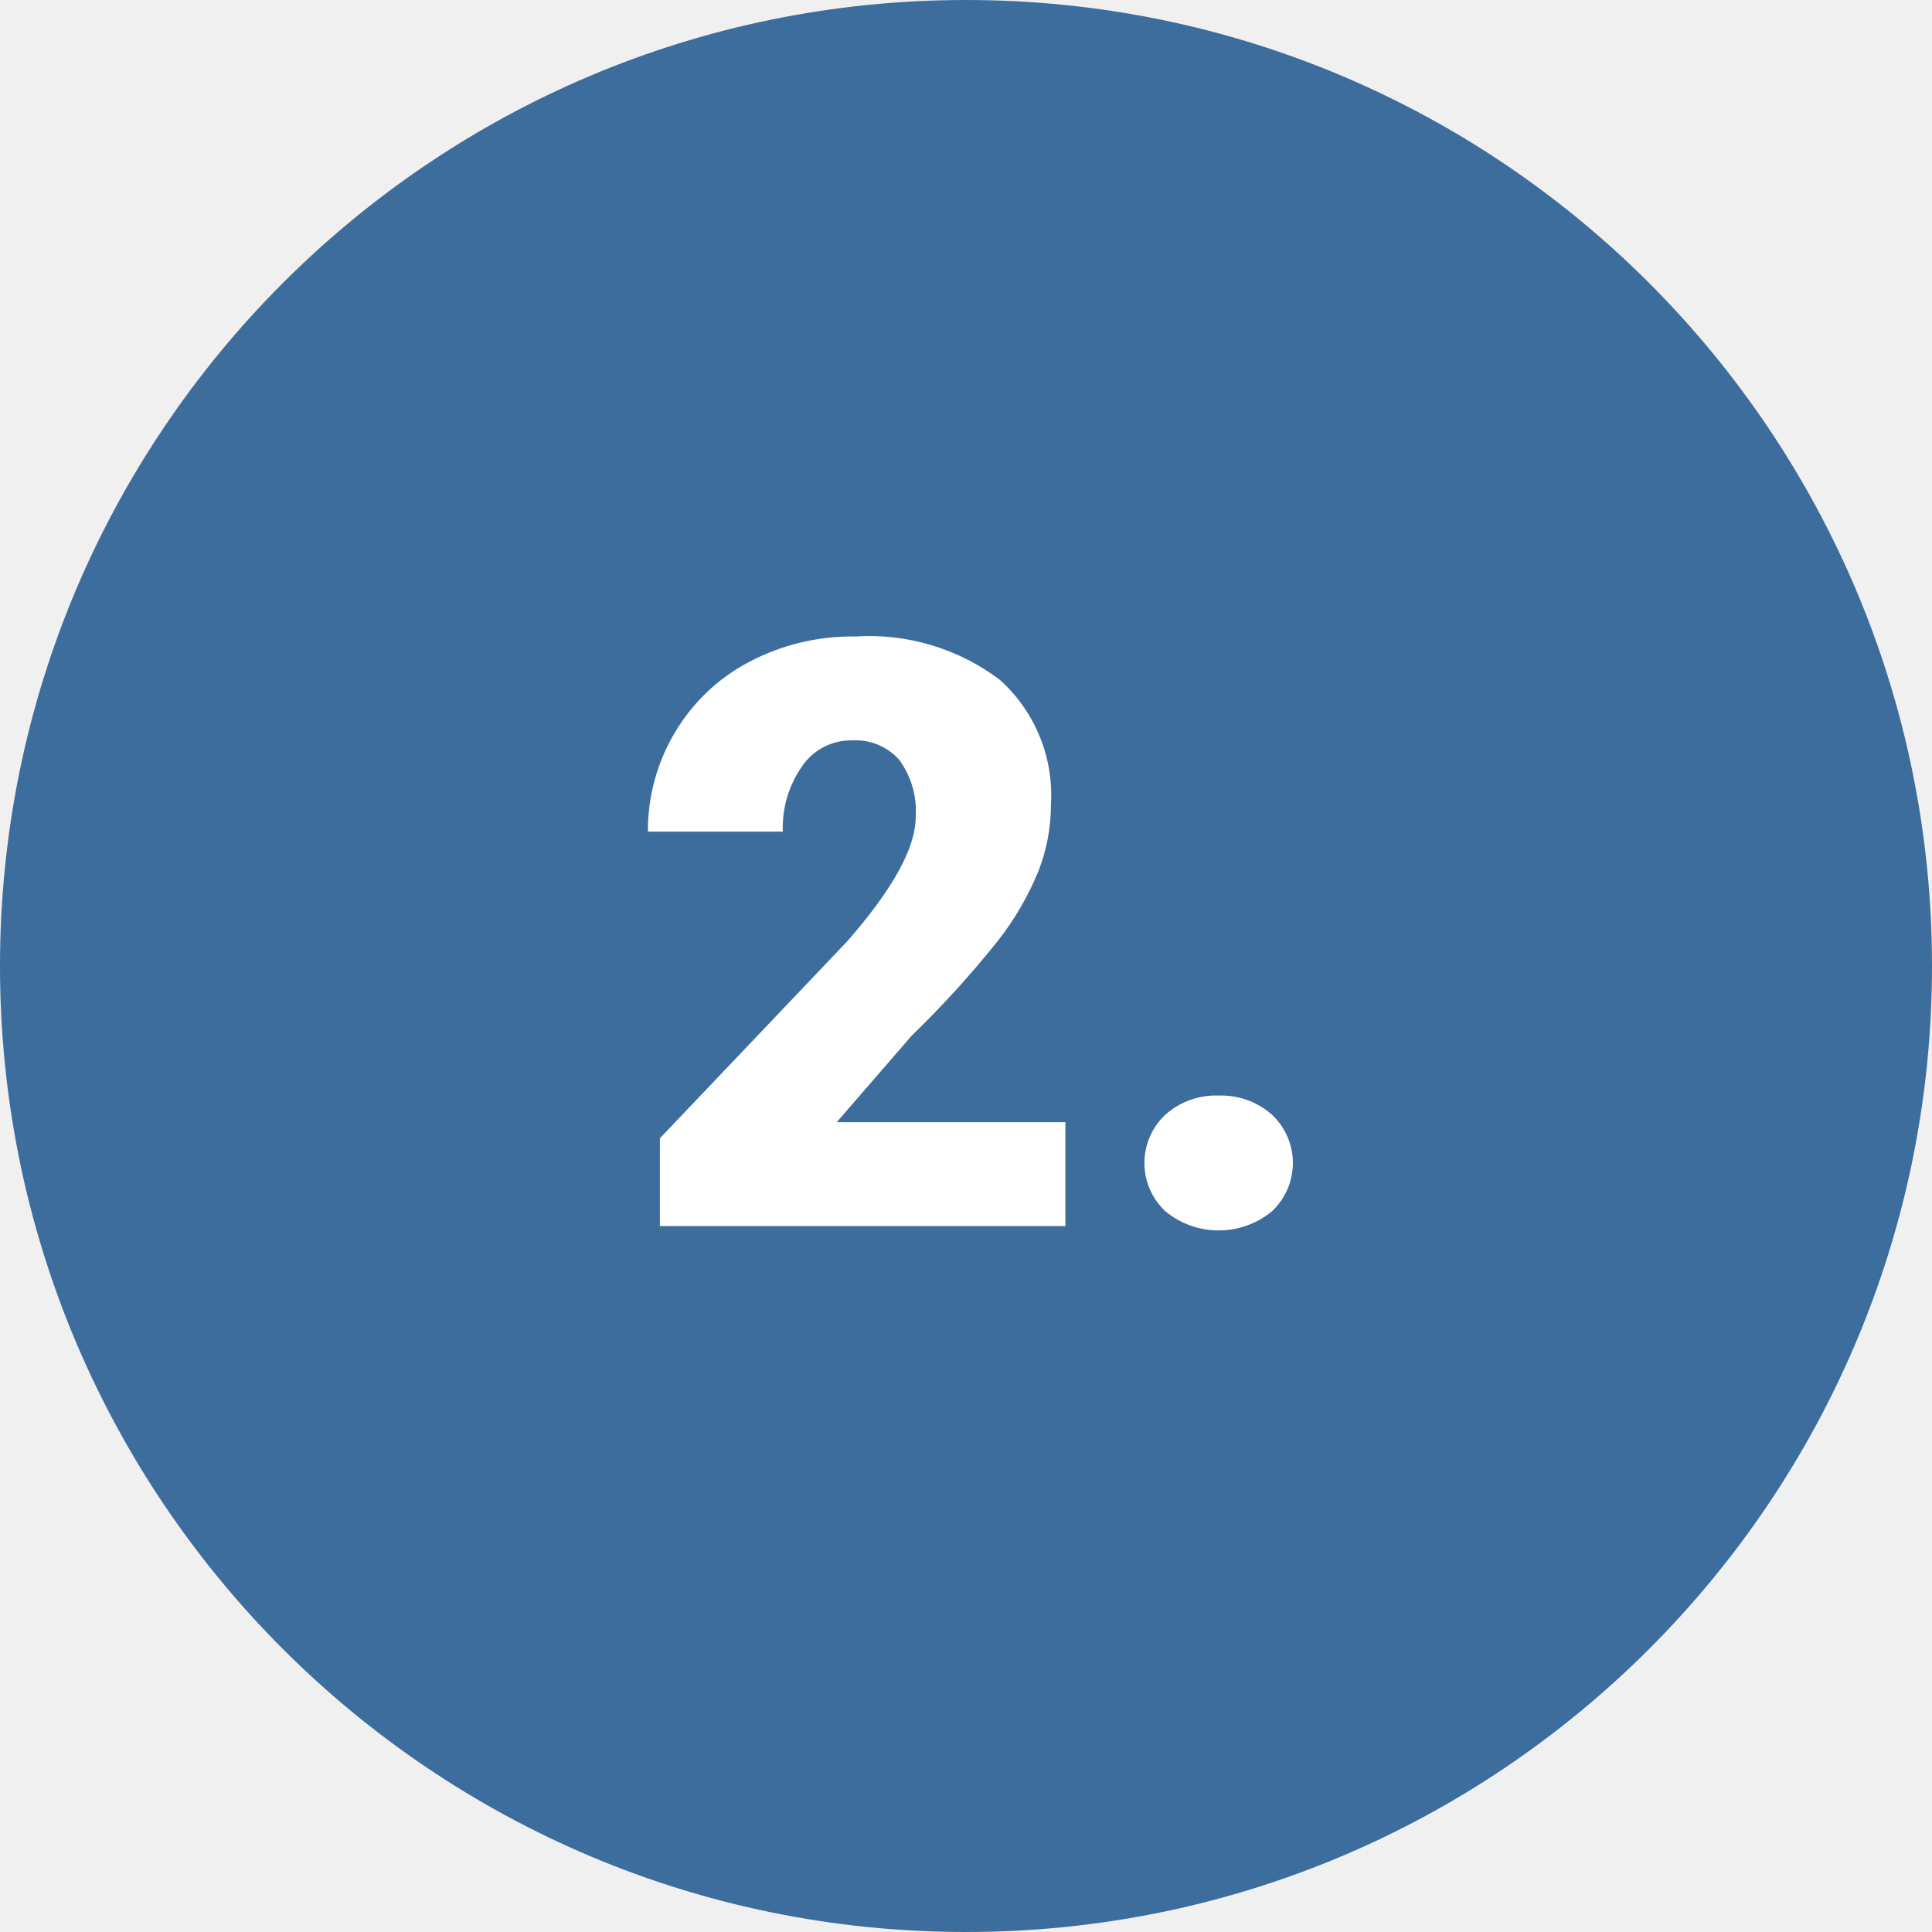
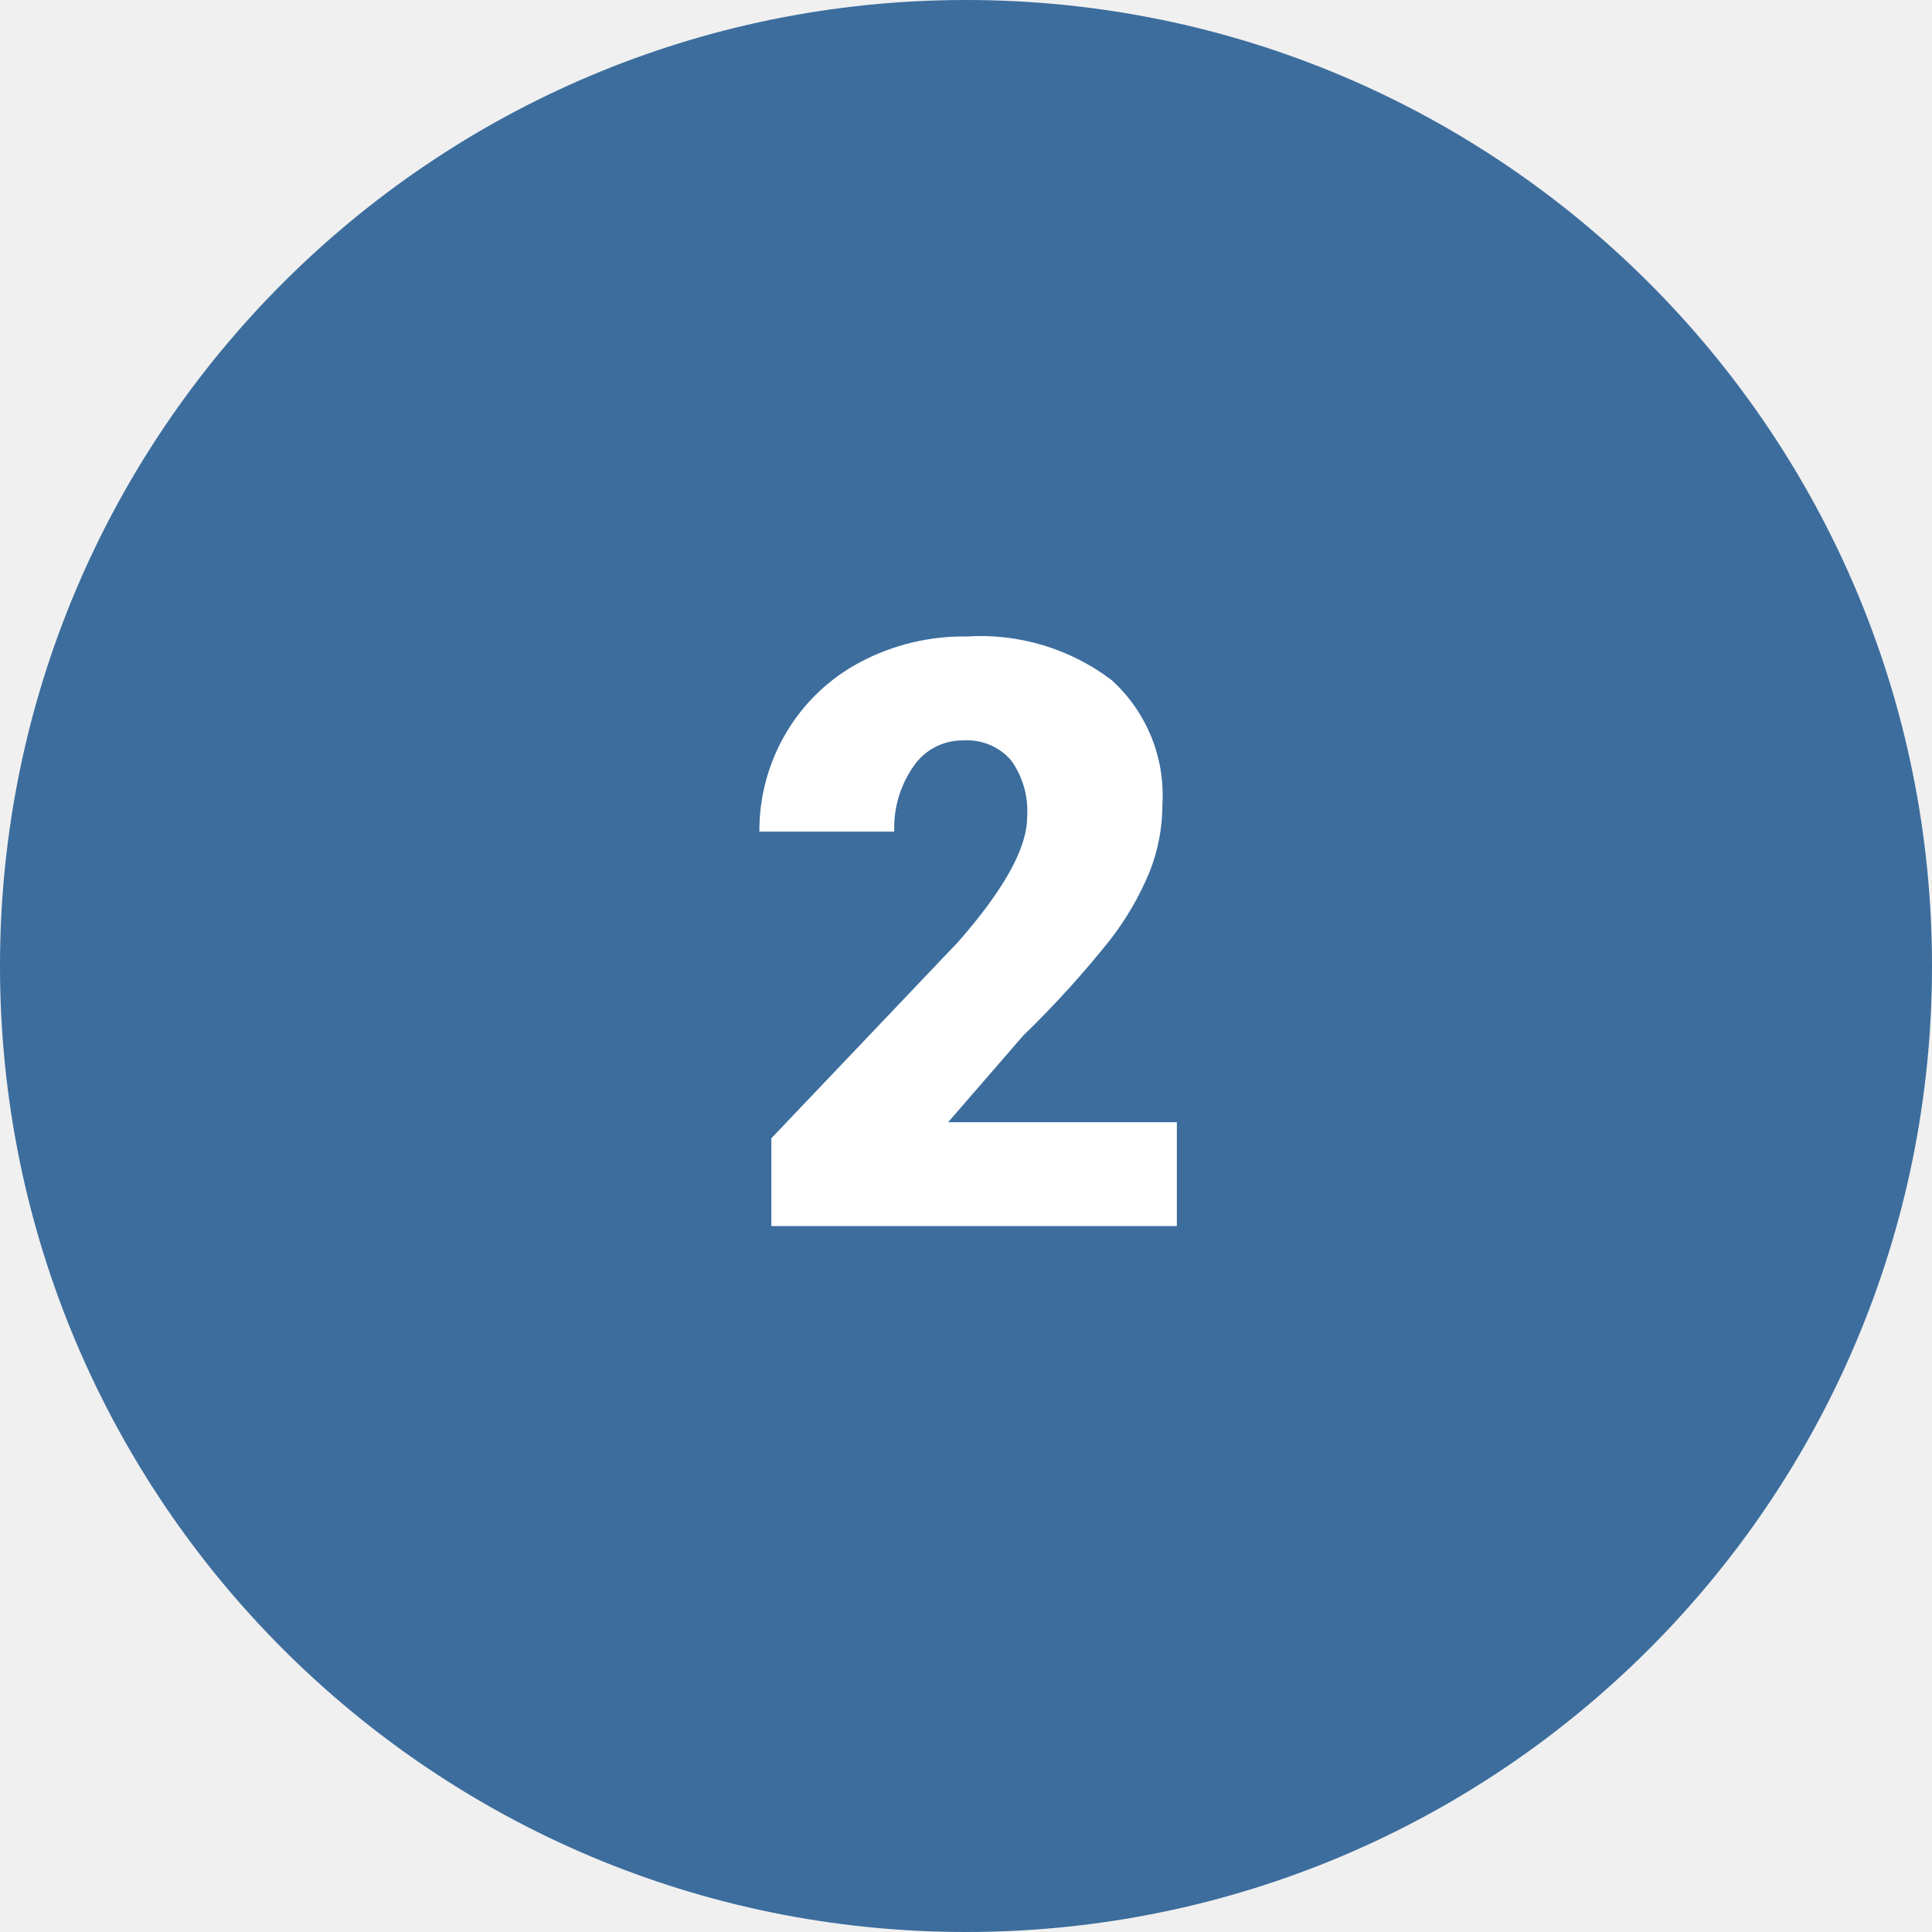
<svg xmlns="http://www.w3.org/2000/svg" width="52" height="52" viewBox="0 0 52 52">
  <g id="t5-c2" transform="translate(-10423 6329)">
    <circle id="Ellipse_5140" data-name="Ellipse 5140" cx="26" cy="26" r="26" transform="translate(10423 -6329)" fill="#3c6d9d" />
-     <path id="Path_190313" data-name="Path 190313" d="M16.675,21H5.761V18.637l5.027-5.285q1.858-2.116,1.858-3.362a2.339,2.339,0,0,0-.44-1.536,1.572,1.572,0,0,0-1.278-.526,1.592,1.592,0,0,0-1.343.7,2.892,2.892,0,0,0-.516,1.756H5.439a5.136,5.136,0,0,1,.72-2.659,5.047,5.047,0,0,1,2-1.907,5.935,5.935,0,0,1,2.857-.687,5.839,5.839,0,0,1,3.9,1.171,4.18,4.18,0,0,1,1.37,3.362,4.883,4.883,0,0,1-.344,1.8A7.891,7.891,0,0,1,14.876,13.3a26.924,26.924,0,0,1-2.336,2.573l-2.02,2.331h6.155ZM20.8,17.487a2.061,2.061,0,0,1,1.429.51,1.781,1.781,0,0,1,0,2.61,2.254,2.254,0,0,1-2.863-.005,1.78,1.78,0,0,1,0-2.6A2.043,2.043,0,0,1,20.8,17.487Z" transform="translate(10435 -6317)" fill="#fff" />
+     <path id="Path_190313" data-name="Path 190313" d="M16.675,21H5.761V18.637l5.027-5.285q1.858-2.116,1.858-3.362a2.339,2.339,0,0,0-.44-1.536,1.572,1.572,0,0,0-1.278-.526,1.592,1.592,0,0,0-1.343.7,2.892,2.892,0,0,0-.516,1.756H5.439a5.136,5.136,0,0,1,.72-2.659,5.047,5.047,0,0,1,2-1.907,5.935,5.935,0,0,1,2.857-.687,5.839,5.839,0,0,1,3.9,1.171,4.18,4.18,0,0,1,1.37,3.362,4.883,4.883,0,0,1-.344,1.8A7.891,7.891,0,0,1,14.876,13.3a26.924,26.924,0,0,1-2.336,2.573l-2.02,2.331h6.155ZM20.8,17.487a2.061,2.061,0,0,1,1.429.51,1.781,1.781,0,0,1,0,2.61,2.254,2.254,0,0,1-2.863-.005,1.78,1.78,0,0,1,0-2.6A2.043,2.043,0,0,1,20.8,17.487Z" transform="translate(10438 -6317)" fill="#fff" />
+     <rect id="Rectangle_40156" data-name="Rectangle 40156" width="7" height="7" transform="translate(10456 -6301)" fill="#3c6d9d" />
  </g>
</svg>
